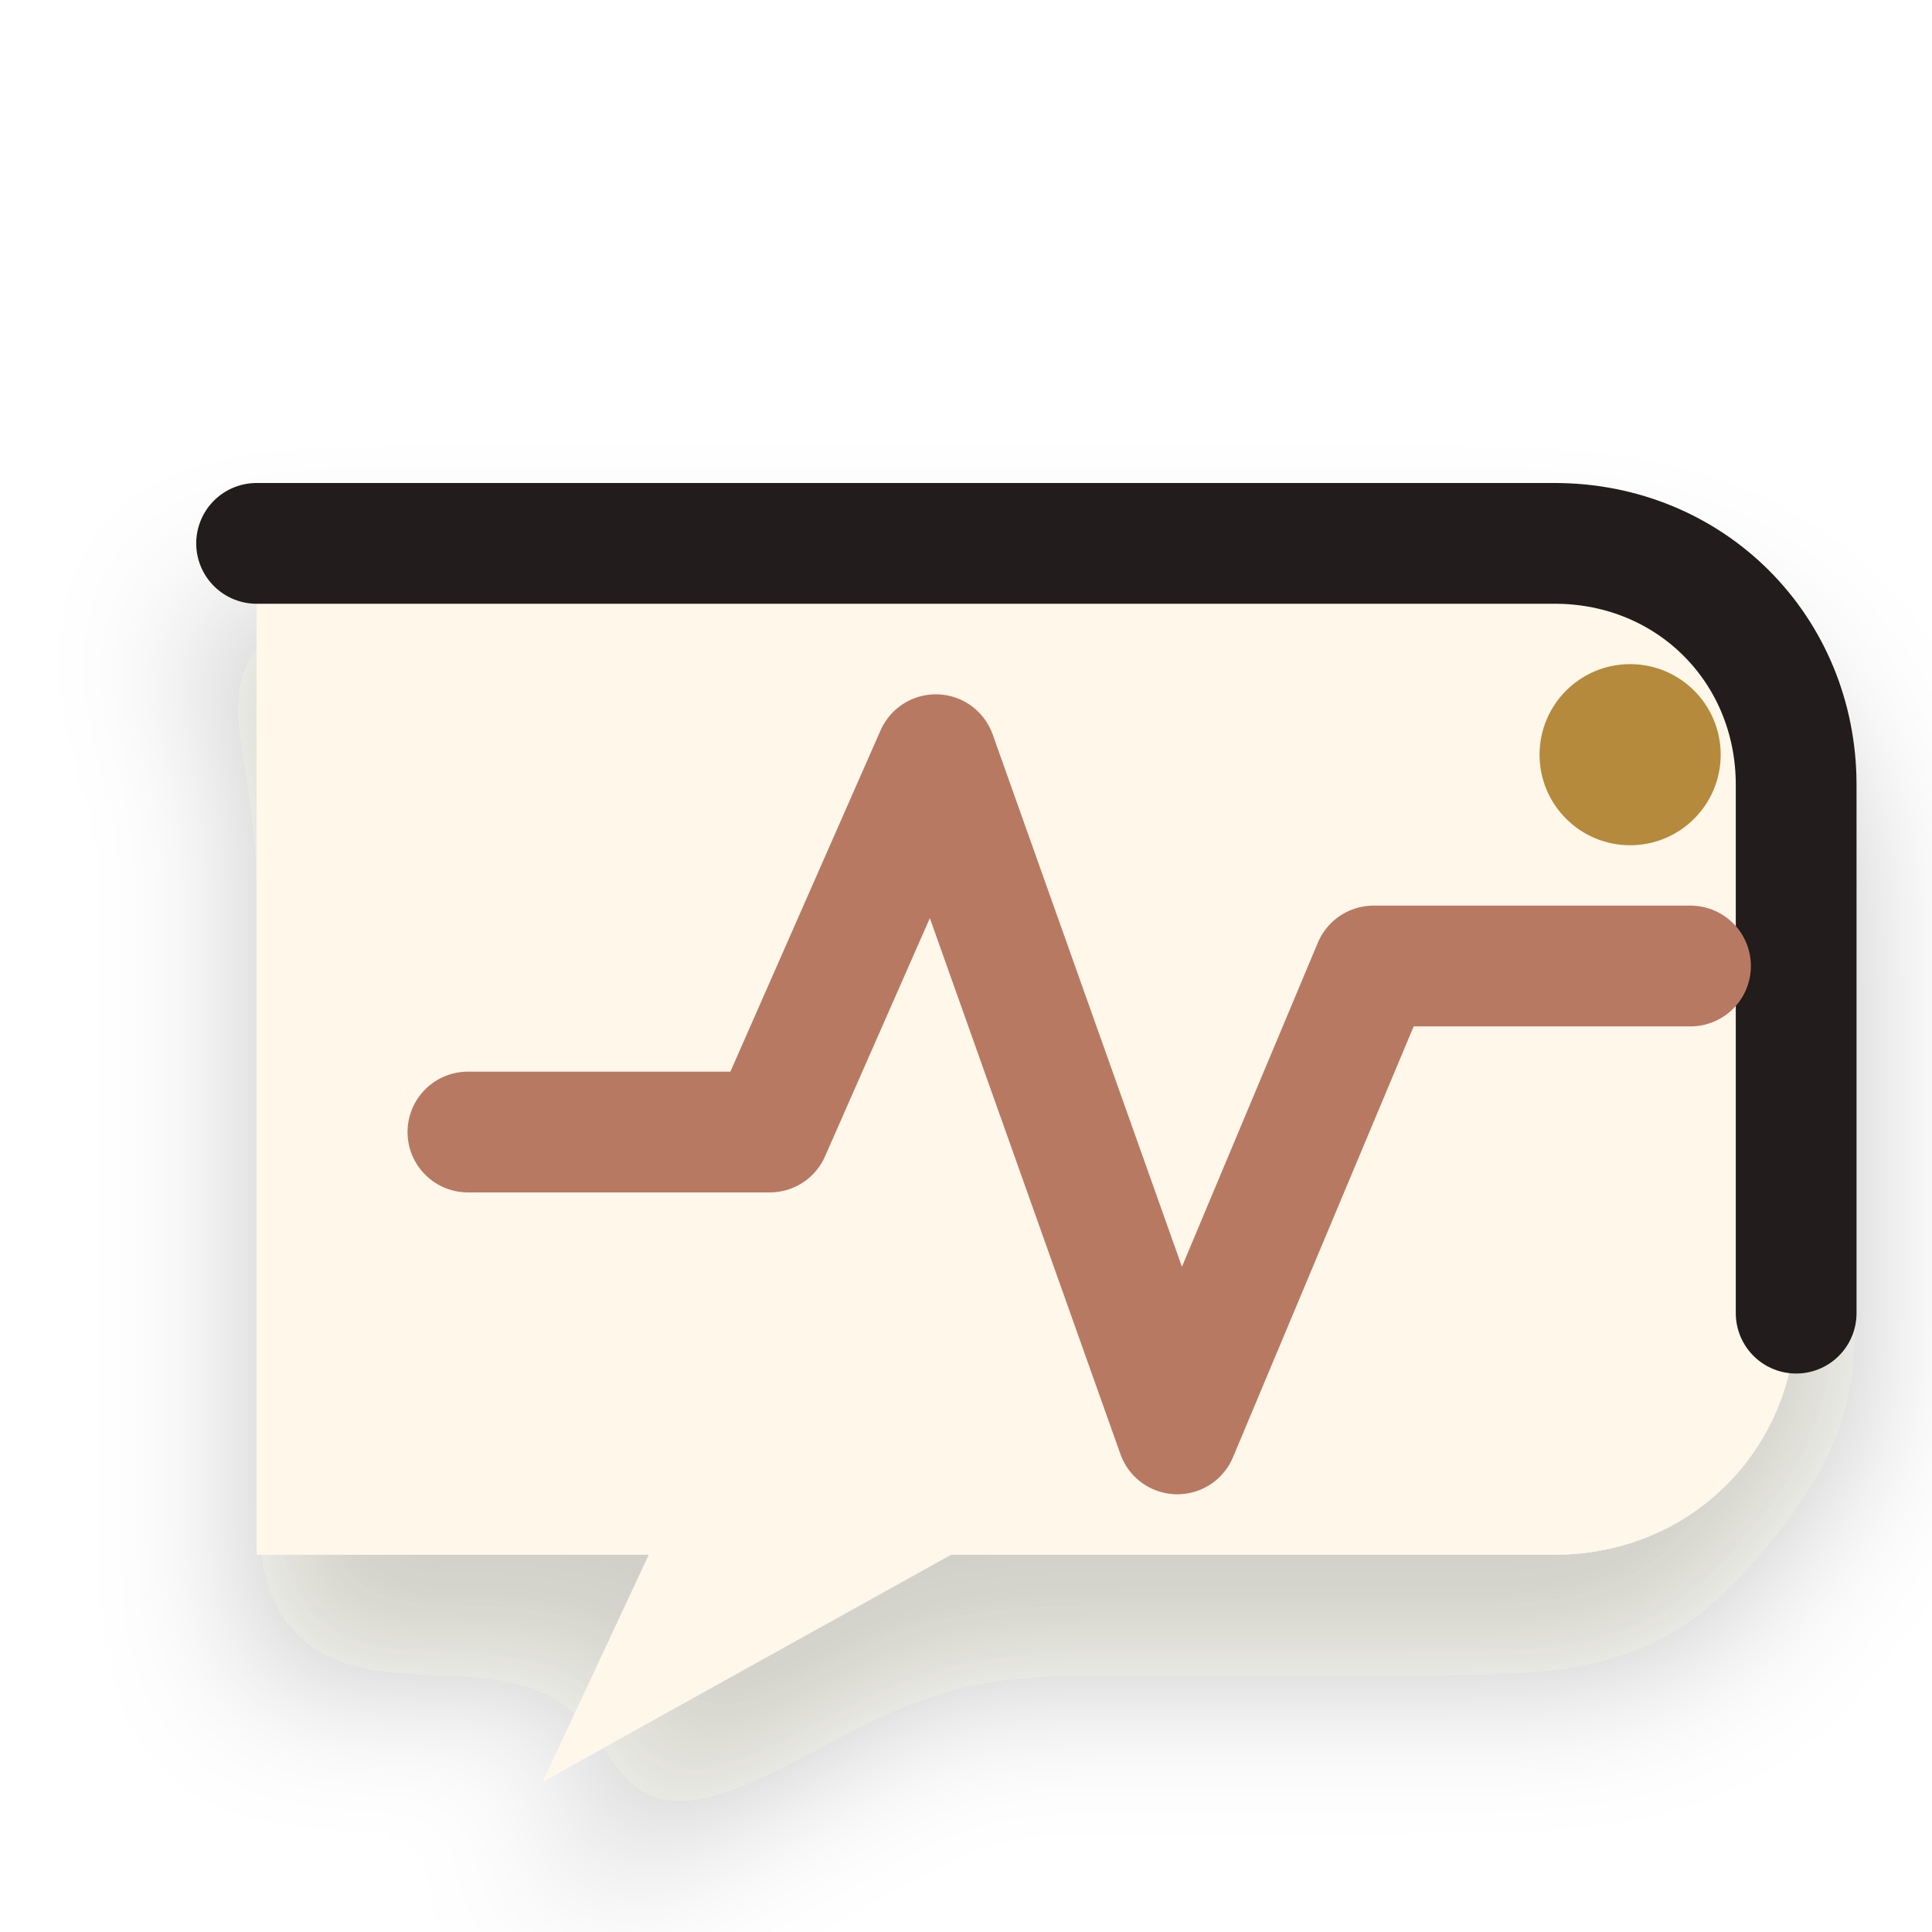
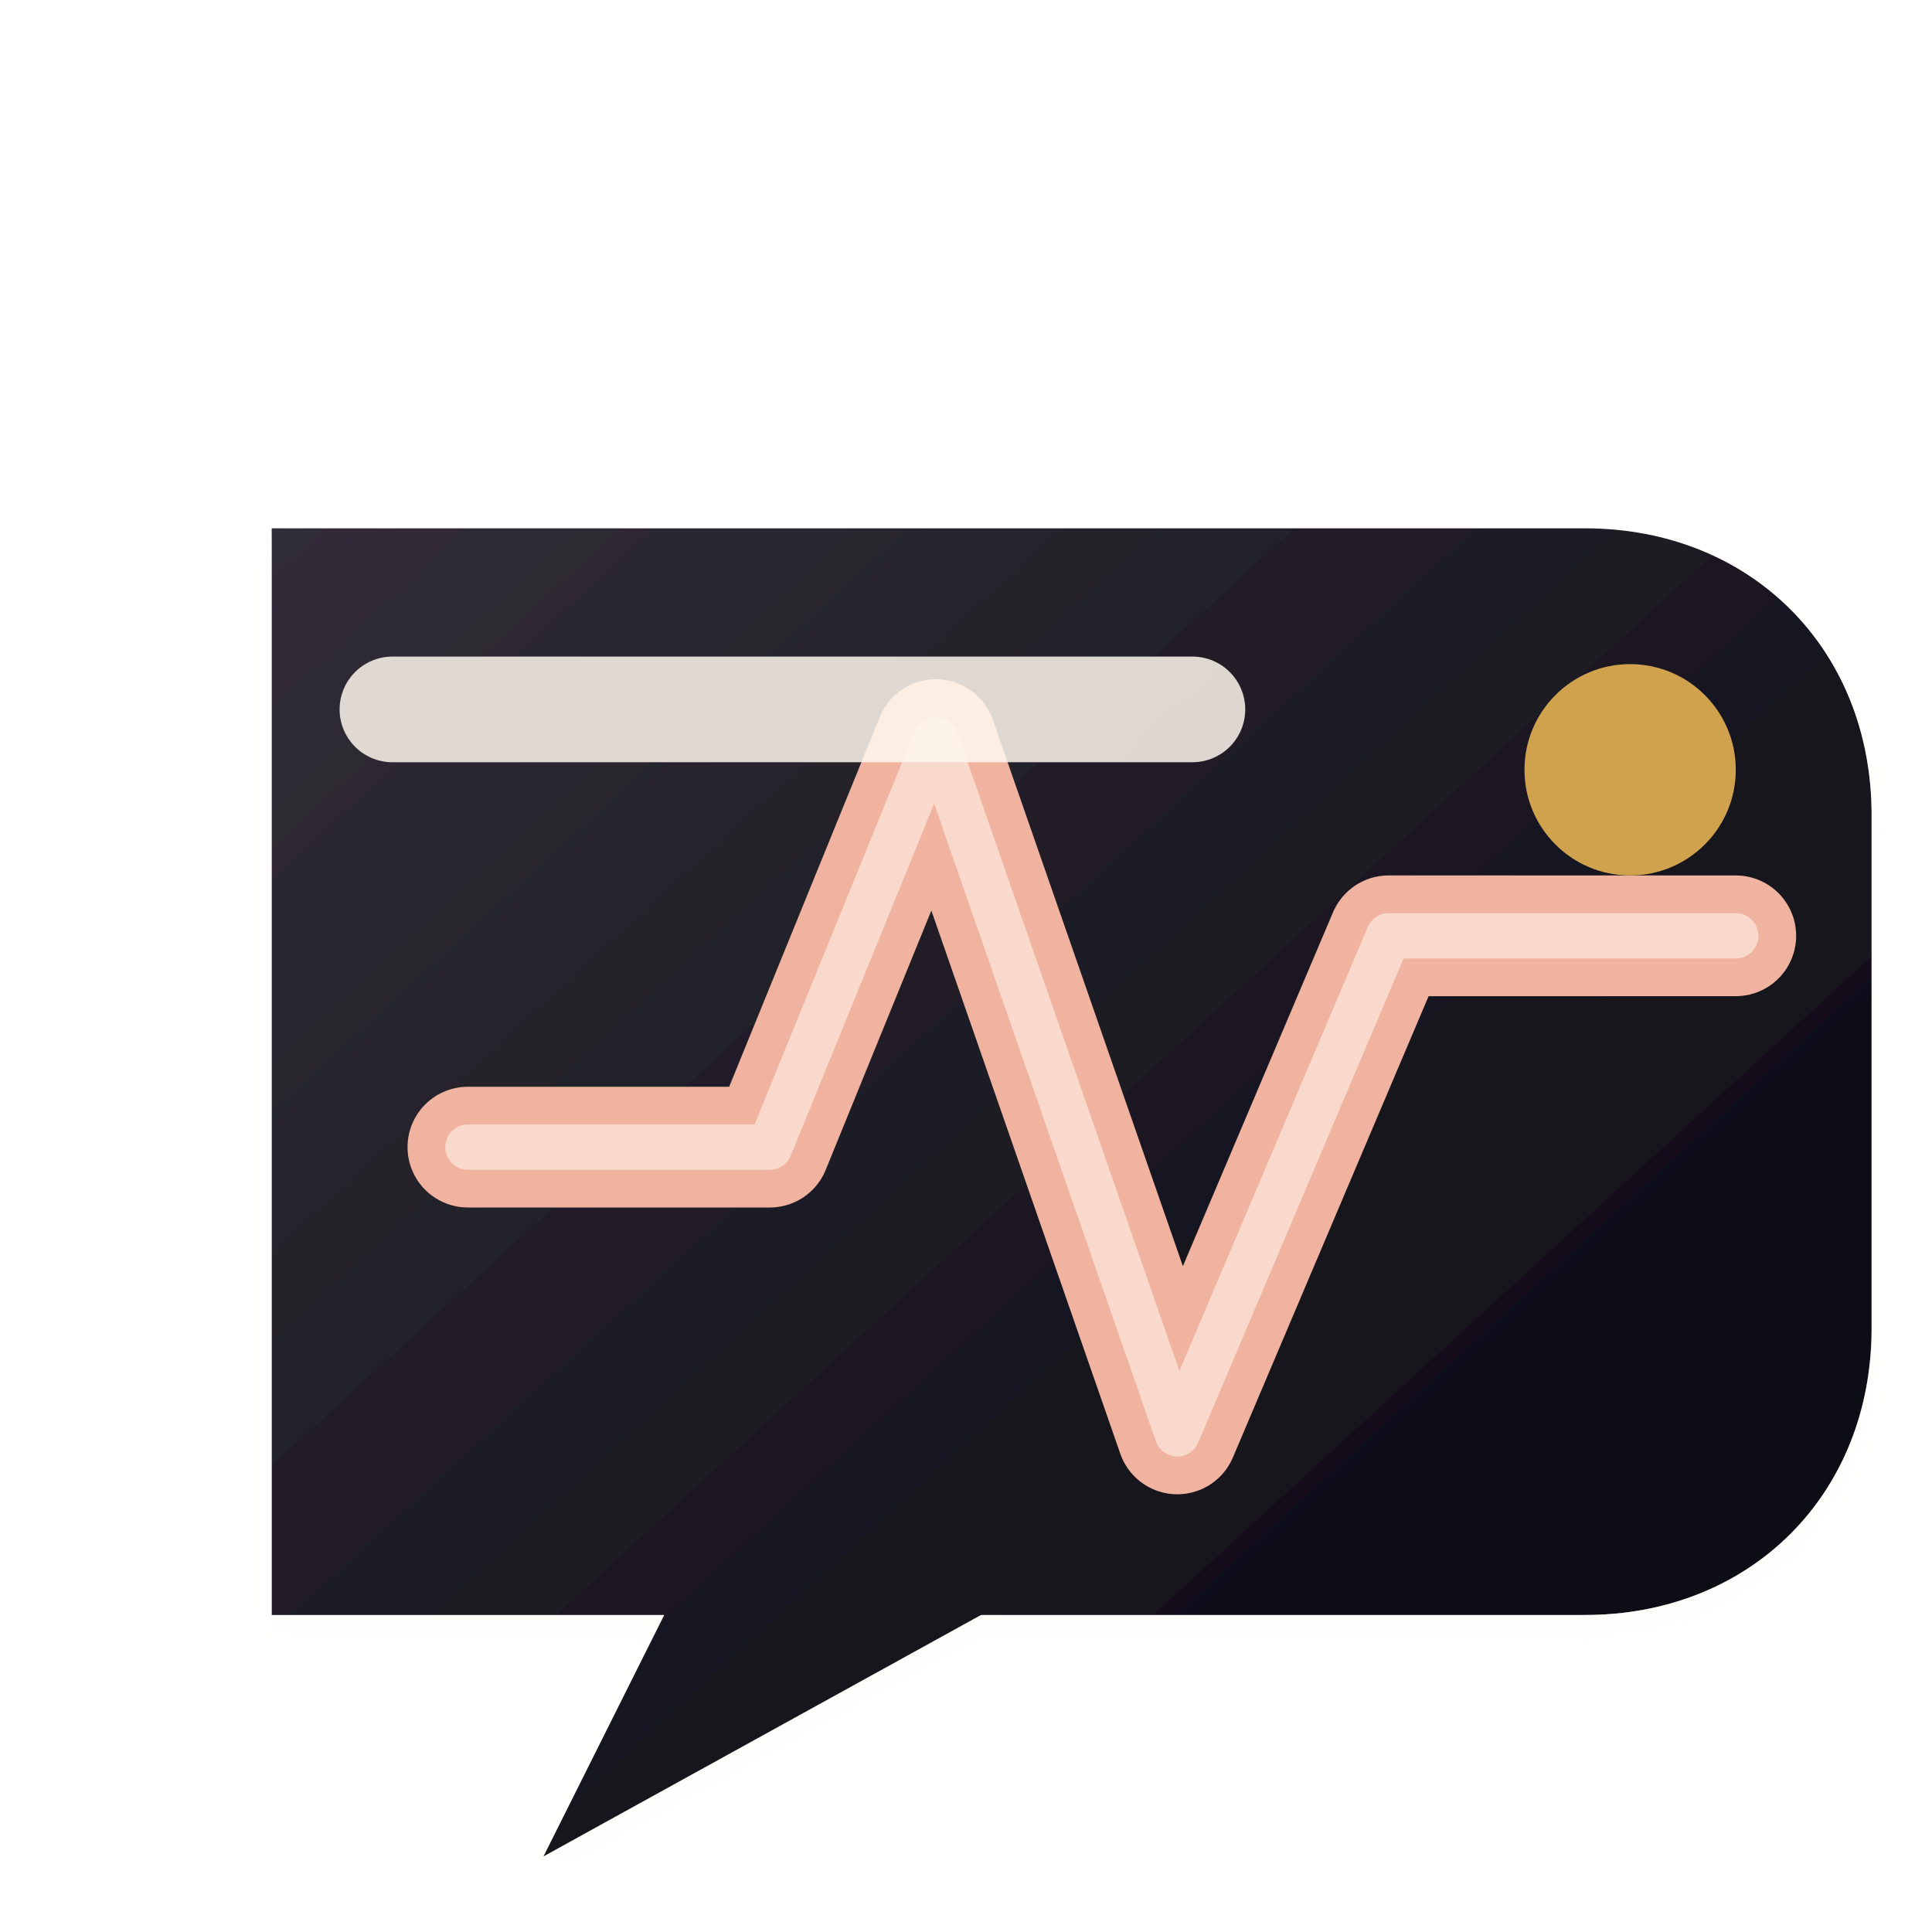
<svg xmlns="http://www.w3.org/2000/svg" viewBox="0 0 128 128" role="img" aria-label="Nerve icon">
  <defs>
-     <filter id="depth" x="-40%" y="-40%" width="180%" height="180%">
-       <feDropShadow dx="0" dy="8" stdDeviation="5" flood-color="#2b2118" flood-opacity=".22" />
+     <filter id="cast" x="-45%" y="-45%" width="190%" height="190%">
+       <feDropShadow dx="0" dy="7" stdDeviation="5" flood-color="#2a211b" flood-opacity=".24" />
+       <feDropShadow dx="0" dy="1" stdDeviation="1" flood-color="#fff8ef" flood-opacity=".35" />
    </filter>
-     <linearGradient id="soft" x1="18" x2="110" y1="18" y2="112" gradientUnits="userSpaceOnUse">
-       <stop stop-color="#fffaf2" />
-       <stop offset="1" stop-color="#e5d8ca" />
+     <linearGradient id="light" x1="18" y1="15" x2="108" y2="116" gradientUnits="userSpaceOnUse">
+       <stop stop-color="#fffaf1" />
+       <stop offset="1" stop-color="#e2d4c4" />
    </linearGradient>
-     <linearGradient id="warm" x1="20" x2="108" y1="20" y2="108" gradientUnits="userSpaceOnUse">
-       <stop stop-color="#ddaaa2" />
-       <stop offset="1" stop-color="#ad715e" />
+     <linearGradient id="warm" x1="20" y1="14" x2="110" y2="116" gradientUnits="userSpaceOnUse">
+       <stop stop-color="#ecb3a2" />
+       <stop offset=".55" stop-color="#c87963" />
+       <stop offset="1" stop-color="#7e4a3c" />
    </linearGradient>
-     <linearGradient id="cool" x1="20" x2="108" y1="20" y2="108" gradientUnits="userSpaceOnUse">
-       <stop stop-color="#7fa9a2" />
-       <stop offset="1" stop-color="#456f77" />
+     <linearGradient id="rose" x1="19" y1="15" x2="105" y2="116" gradientUnits="userSpaceOnUse">
+       <stop stop-color="#e1a6ad" />
+       <stop offset=".58" stop-color="#b76f80" />
+       <stop offset="1" stop-color="#6f485c" />
+     </linearGradient>
+     <linearGradient id="forest" x1="16" y1="16" x2="108" y2="112" gradientUnits="userSpaceOnUse">
+       <stop stop-color="#87aaa0" />
+       <stop offset=".58" stop-color="#557b73" />
+       <stop offset="1" stop-color="#284d51" />
+     </linearGradient>
+     <linearGradient id="blue" x1="18" y1="16" x2="108" y2="112" gradientUnits="userSpaceOnUse">
+       <stop stop-color="#7f91b4" />
+       <stop offset=".55" stop-color="#4a6288" />
+       <stop offset="1" stop-color="#1d2d50" />
+     </linearGradient>
+     <linearGradient id="gold" x1="22" y1="16" x2="103" y2="112" gradientUnits="userSpaceOnUse">
+       <stop stop-color="#f0c66a" />
+       <stop offset=".52" stop-color="#b77d2f" />
+       <stop offset="1" stop-color="#6d421f" />
+     </linearGradient>
+     <linearGradient id="ink" x1="20" y1="16" x2="108" y2="112" gradientUnits="userSpaceOnUse">
+       <stop stop-color="#37313c" />
+       <stop offset="1" stop-color="#090a12" />
    </linearGradient>
  </defs>
-   <g filter="url(#depth)">
-     <path d="M17 36h86c9 0 16 7 16 16v35c0 9-7 16-16 16H63l-27 15 7-15H17z" fill="#fff7ea" />
-     <path d="M17 36h86c9 0 16 7 16 16v35" fill="none" stroke="#241f1b" stroke-width="8" stroke-linecap="round" />
-     <path d="M31 75h20l11-25 16 45 13-31h21" fill="none" stroke="#b87963" stroke-width="8" stroke-linecap="round" stroke-linejoin="round" />
-     <circle cx="108" cy="50" r="6" fill="#b58a3e" />
+   <g filter="url(#cast)">
+     <path d="M18 35h87c11 0 19 8 19 19v34c0 11-8 19-19 19H65l-29 16 8-16H18z" fill="url(#ink)" />
+     <path d="M31 76h20l11-27 16 46 14-33h23" fill="none" stroke="#efb39f" stroke-width="8" stroke-linecap="round" stroke-linejoin="round" />
+     <path d="M31 76h20l11-27 16 46 14-33h23" fill="none" stroke="#fff8ef" stroke-width="3" stroke-linecap="round" stroke-linejoin="round" opacity=".55" />
+     <circle cx="108" cy="51" r="7" fill="#d0a24d" />
+     <path d="M26 47h53" stroke="#fff8ef" stroke-width="7" stroke-linecap="round" opacity=".85" />
  </g>
</svg>
